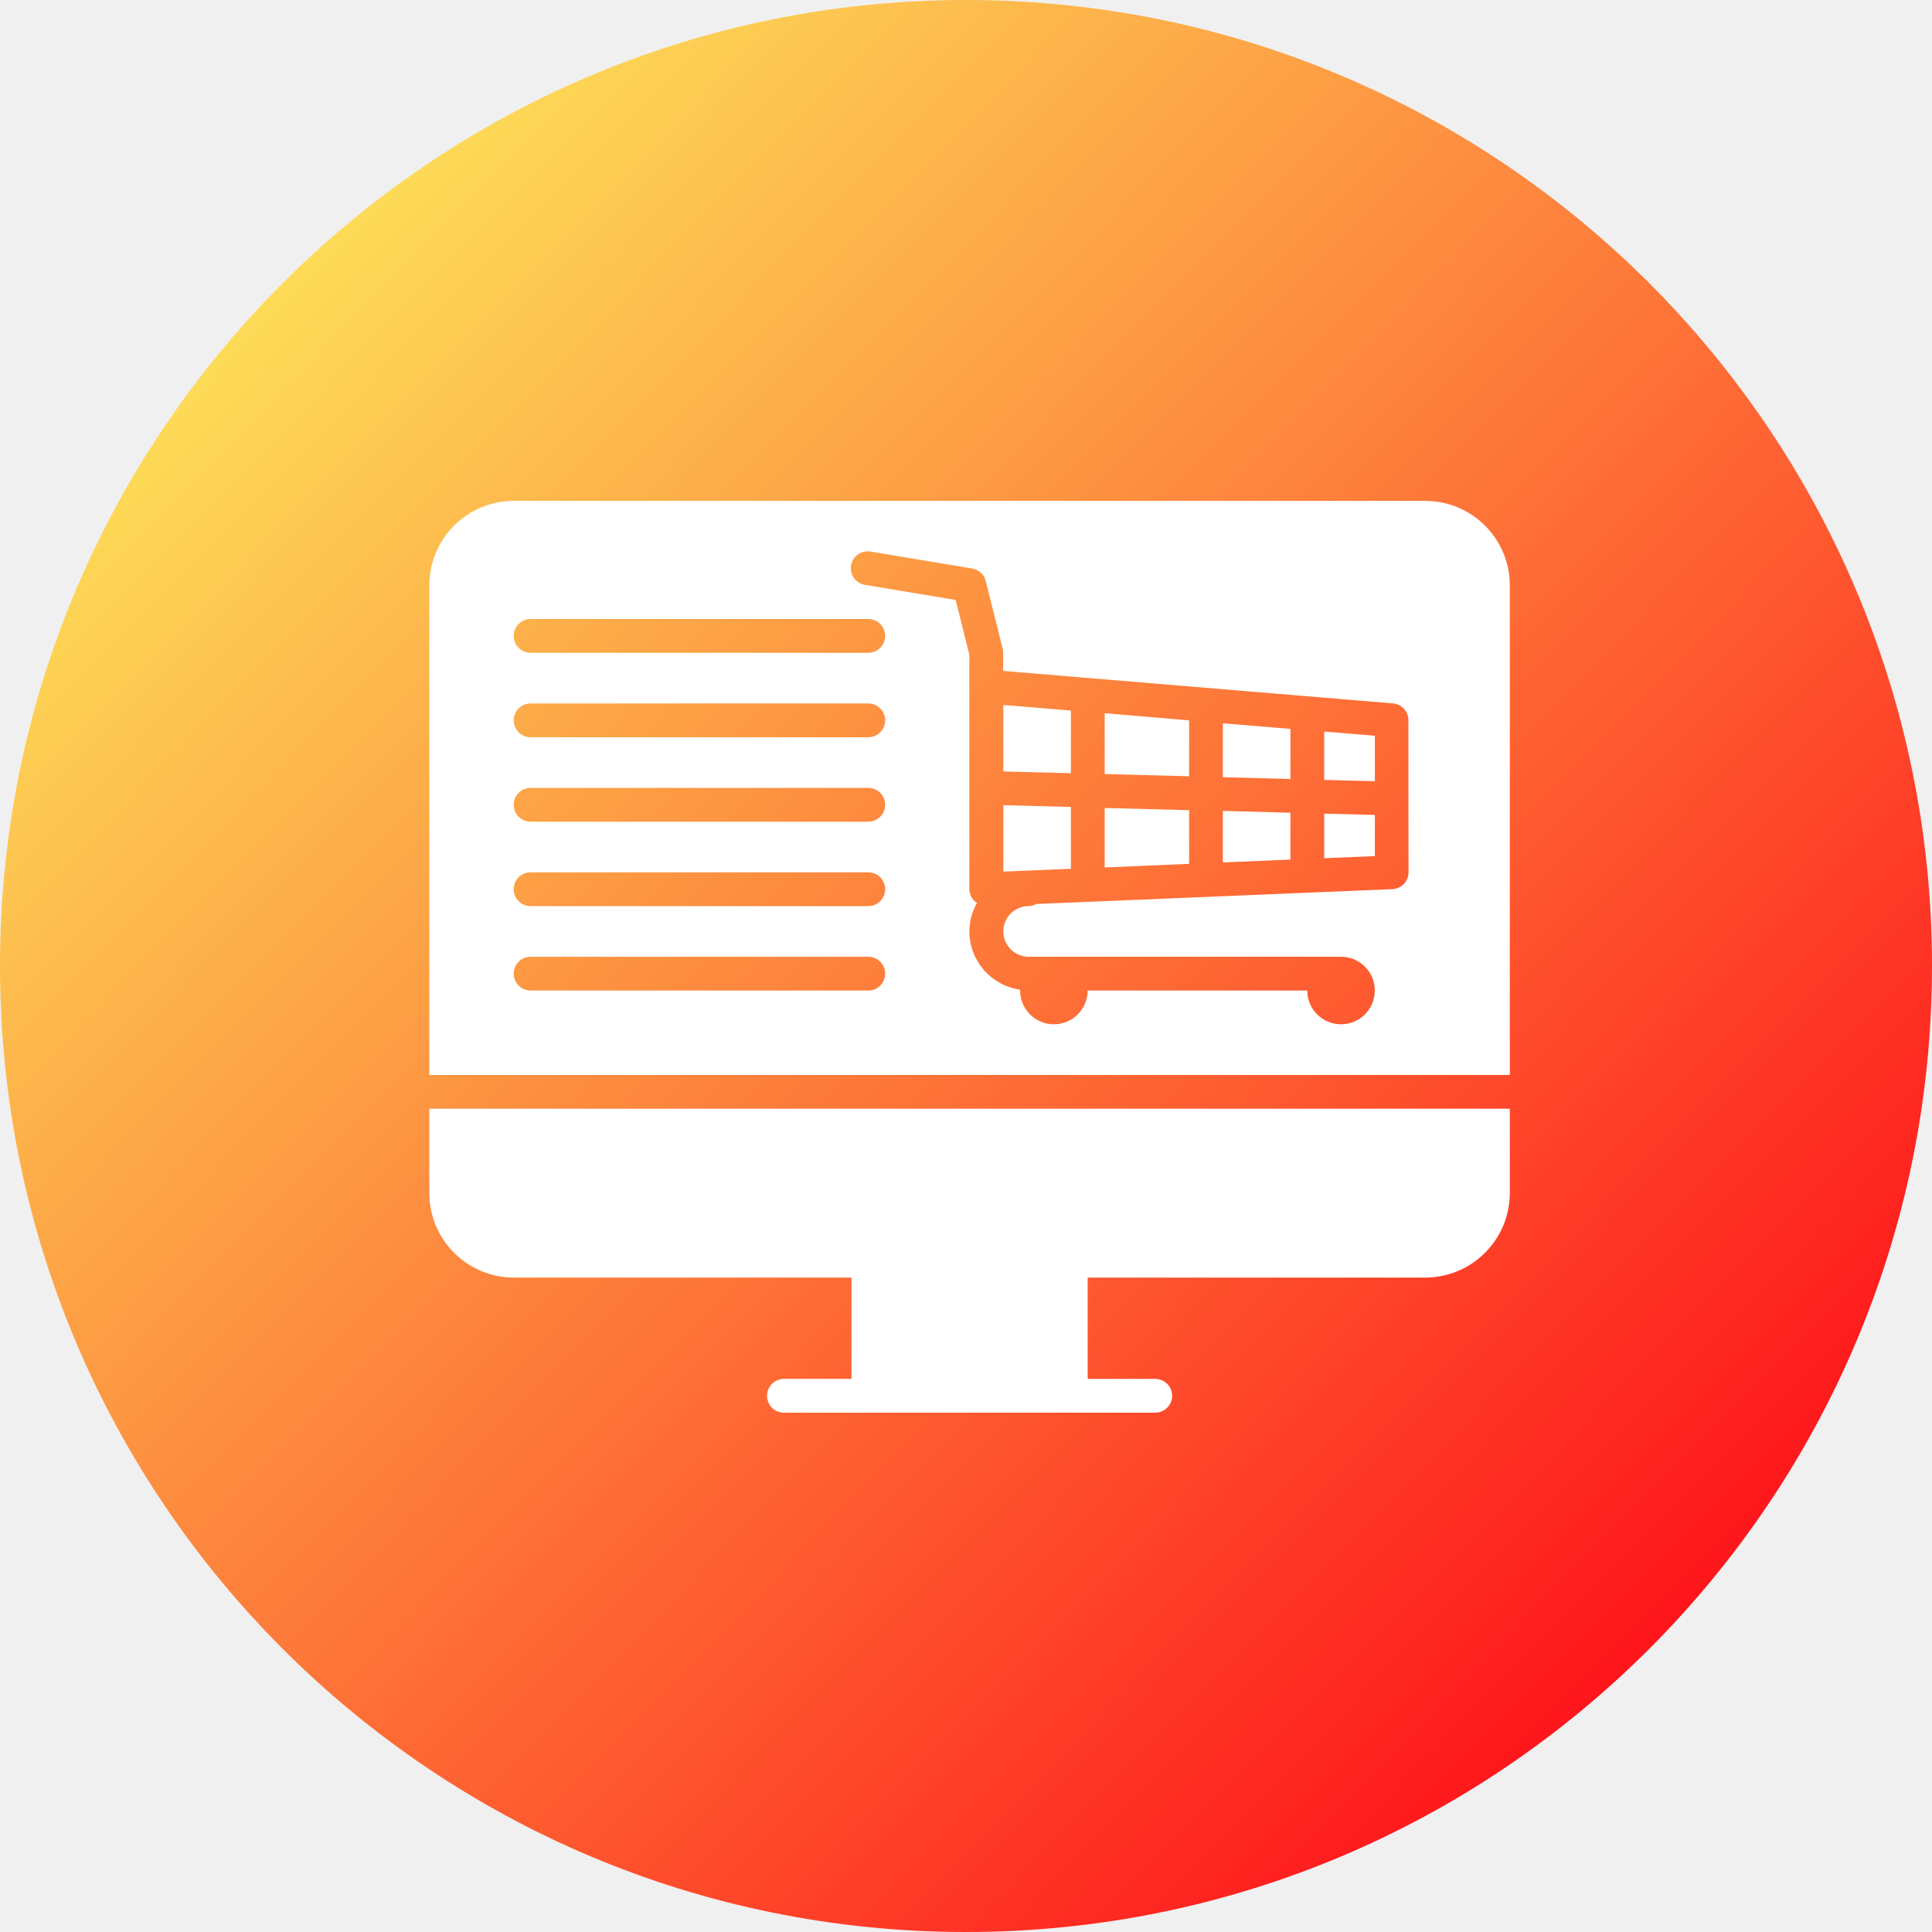
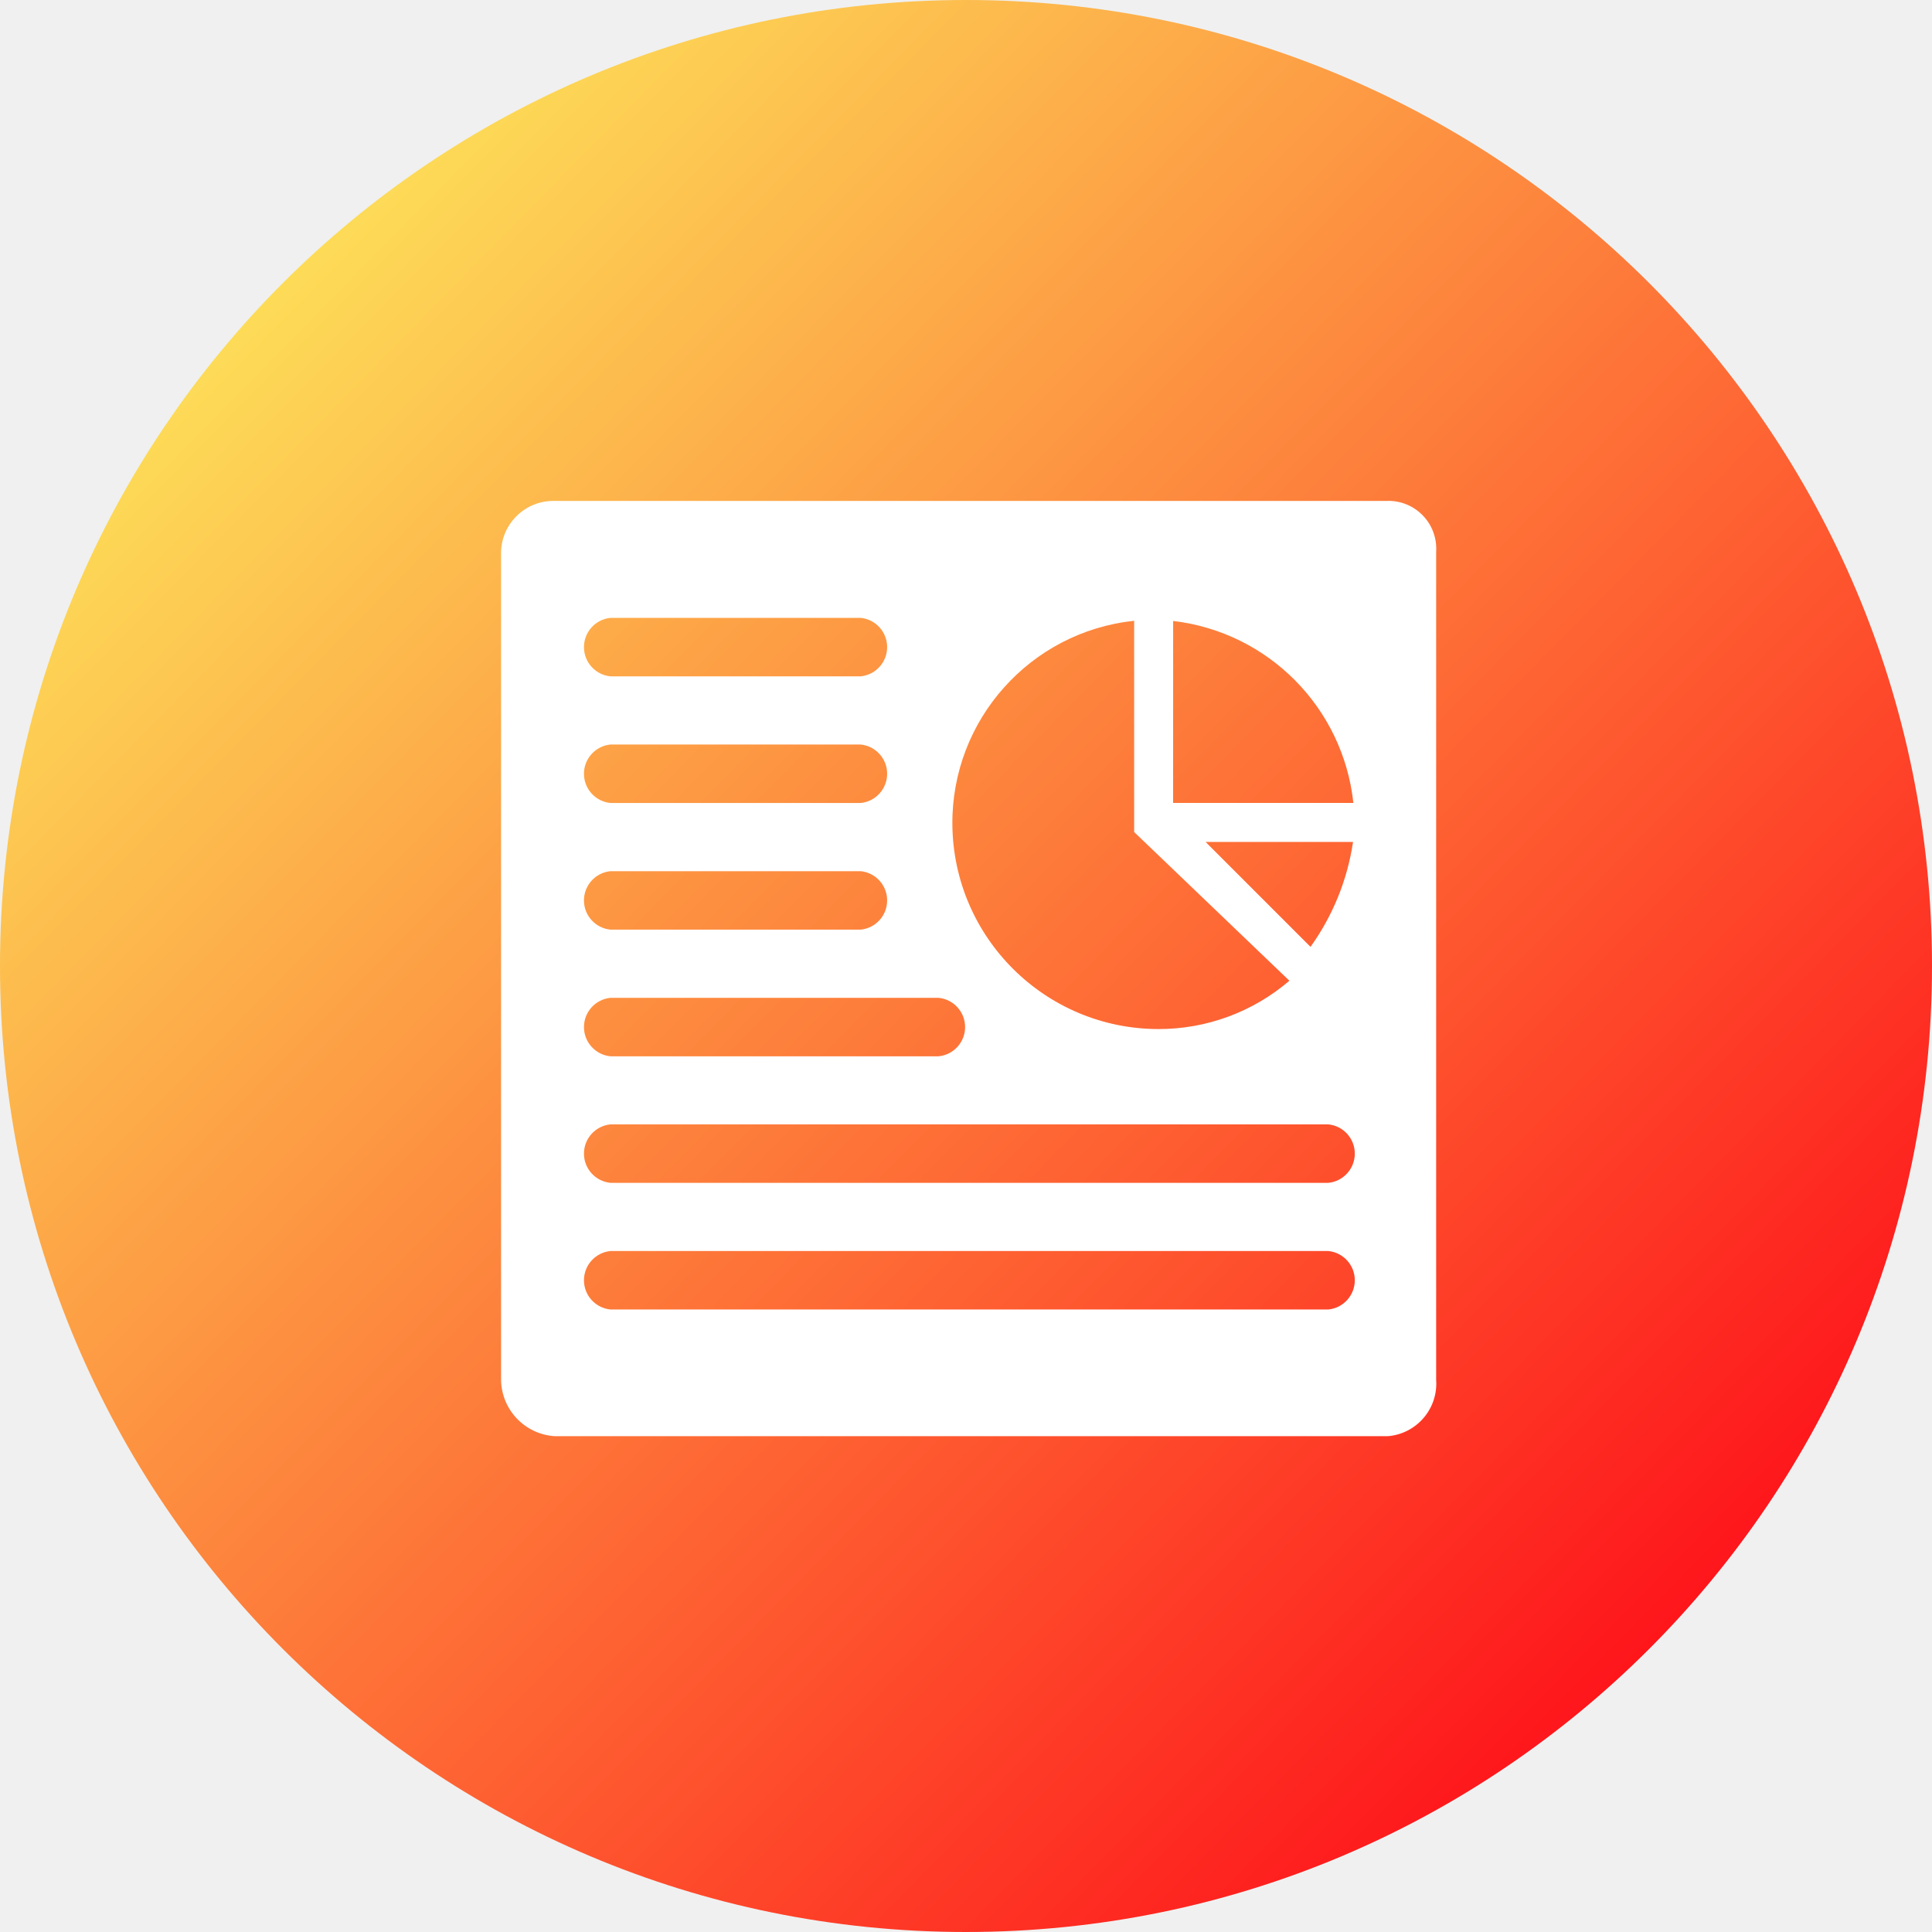
<svg xmlns="http://www.w3.org/2000/svg" width="54" height="54" viewBox="0 0 54 54">
  <defs>
    <linearGradient id="linear-gradient" x1="0.145" y1="0.112" x2="0.922" y2="0.876" gradientUnits="objectBoundingBox">
      <stop offset="0" stop-color="#fde159" />
      <stop offset="1" stop-color="#fe0817" />
    </linearGradient>
  </defs>
-   <g id="Group_656" data-name="Group 656" transform="translate(-745 -6302)">
-     <circle id="Ellipse_8708" data-name="Ellipse 8708" cx="27" cy="27" r="27" transform="translate(745 6302)" fill="url(#linear-gradient)" />
-     <g id="Group_305" data-name="Group 305" transform="translate(43.57 -46.02)">
-       <path id="Path_449" data-name="Path 449" d="M156.2,343v2.36a2.367,2.367,0,0,1-2.36,2.36h-9.439v2.832h1.888a.472.472,0,1,1,0,.944H135.911a.472.472,0,1,1,0-.944H137.8v-2.832H128.36a2.364,2.364,0,0,1-2.36-2.36V343Z" transform="translate(587.43 6036.009)" fill="#fff" />
-       <path id="Path_450" data-name="Path 450" d="M405.97,180.8l2.36.062V179.3l-2.36-.2Z" transform="translate(326.336 6188.855)" fill="#fff" />
-       <path id="Path_451" data-name="Path 451" d="M405.97,219.953l2.36-.1v-1.5l-2.36-.062Z" transform="translate(326.336 6152.312)" fill="#fff" />
-       <path id="Path_452" data-name="Path 452" d="M454.97,221.016l1.888-.079v-1.31l-1.888-.05Z" transform="translate(280.639 6151.109)" fill="#fff" />
-       <path id="Path_453" data-name="Path 453" d="M496.97,188.033l1.416.037V186.8l-1.416-.118Z" transform="translate(241.472 6181.785)" fill="#fff" />
-       <path id="Path_454" data-name="Path 454" d="M363.97,219.037l1.888-.079v-1.727l-1.888-.05Z" transform="translate(365.504 6153.344)" fill="#fff" />
-       <path id="Path_455" data-name="Path 455" d="M363.97,177.458l1.888.05v-1.751l-1.888-.157Z" transform="translate(365.504 6192.124)" fill="#fff" />
-       <path id="Path_456" data-name="Path 456" d="M153.845,91H128.36A2.361,2.361,0,0,0,126,93.36v13.685h30.2V93.36A2.364,2.364,0,0,0,153.845,91Zm-15.576,13.686H128.83a.472.472,0,1,1,0-.944h9.439a.472.472,0,0,1,0,.944Zm0-2.36H128.83a.472.472,0,1,1,0-.944h9.439a.472.472,0,0,1,0,.944Zm0-2.36H128.83a.472.472,0,1,1,0-.944h9.439a.472.472,0,0,1,0,.944Zm0-2.36H128.83a.472.472,0,1,1,0-.944h9.439a.472.472,0,0,1,0,.944Zm0-2.36H128.83a.472.472,0,1,1,0-.944h9.439a.472.472,0,0,1,0,.944Zm15.1,6.135a.472.472,0,0,1-.452.471l-9.952.415a.459.459,0,0,1-.214.058.708.708,0,0,0,0,1.416h8.731a.944.944,0,1,1-.944.944H144.4a.944.944,0,0,1-1.888,0c0-.008,0-.016,0-.024a1.649,1.649,0,0,1-1.418-1.628,1.631,1.631,0,0,1,.213-.8.449.449,0,0,1-.068-.044.472.472,0,0,1-.145-.341V95.3c-.076-.309-.152-.608-.227-.908-.052-.206-.1-.412-.157-.622l-2.525-.421a.472.472,0,1,1,.155-.931l2.832.472a.472.472,0,0,1,.381.353c.077.313.153.615.229.917.081.319.162.639.243.971a.48.48,0,0,1,.013.111v.51l10.894.908a.471.471,0,0,1,.433.47Z" transform="translate(587.43 6271.02)" fill="#fff" />
-       <path id="Path_457" data-name="Path 457" d="M496.97,221.929l1.416-.059v-1.15l-1.416-.037Z" transform="translate(241.472 6150.078)" fill="#fff" />
-       <path id="Path_458" data-name="Path 458" d="M454.97,184.69l1.888.05v-1.4l-1.888-.157Z" transform="translate(280.639 6185.053)" fill="#fff" />
+   <g id="Group_653" data-name="Group 653" transform="translate(-745 -5070)">
+     <circle id="Ellipse_8704" data-name="Ellipse 8704" cx="27" cy="27" r="27" transform="translate(745 5070)" fill="url(#linear-gradient)" />
+     <g id="Group_153" data-name="Group 153" transform="translate(851.336 -11968)">
+       <path id="Path_396" data-name="Path 396" d="M105.985,11.2H82.7a1.464,1.464,0,0,0-1.5,1.421V35.766a1.6,1.6,0,0,0,1.5,1.575h23.285a1.474,1.474,0,0,0,1.351-1.575V12.62a1.336,1.336,0,0,0-1.351-1.421Zm-6,3.355a5.739,5.739,0,0,1,5.037,5.087H99.984Zm5.028,6.176a6.718,6.718,0,0,1-1.189,2.933l-2.933-2.933Zm-6.118-6.176v5.9l4.339,4.156a5.611,5.611,0,0,1-3.656,1.351,5.768,5.768,0,0,1-5.764-5.72,5.681,5.681,0,0,1,5.08-5.692Zm-14.638-.086h6.994a.821.821,0,0,1,0,1.634H84.257a.821.821,0,0,1,0-1.634Zm0,3.54h6.994a.821.821,0,0,1,0,1.634H84.257a.821.821,0,0,1,0-1.634Zm0,3.54h6.994a.821.821,0,0,1,0,1.634H84.257a.821.821,0,0,1,0-1.634Zm0,3.54h9.173a.821.821,0,0,1,0,1.634H84.257a.821.821,0,0,1,0-1.634ZM104.321,33.8H84.257a.821.821,0,0,1,0-1.634h20.065a.821.821,0,0,1,0,1.634Zm0-3.54H84.257a.821.821,0,0,1,0-1.634h20.065a.821.821,0,0,1,0,1.634Z" transform="translate(-173.531 17040.801)" fill="#fff" />
    </g>
  </g>
</svg>
